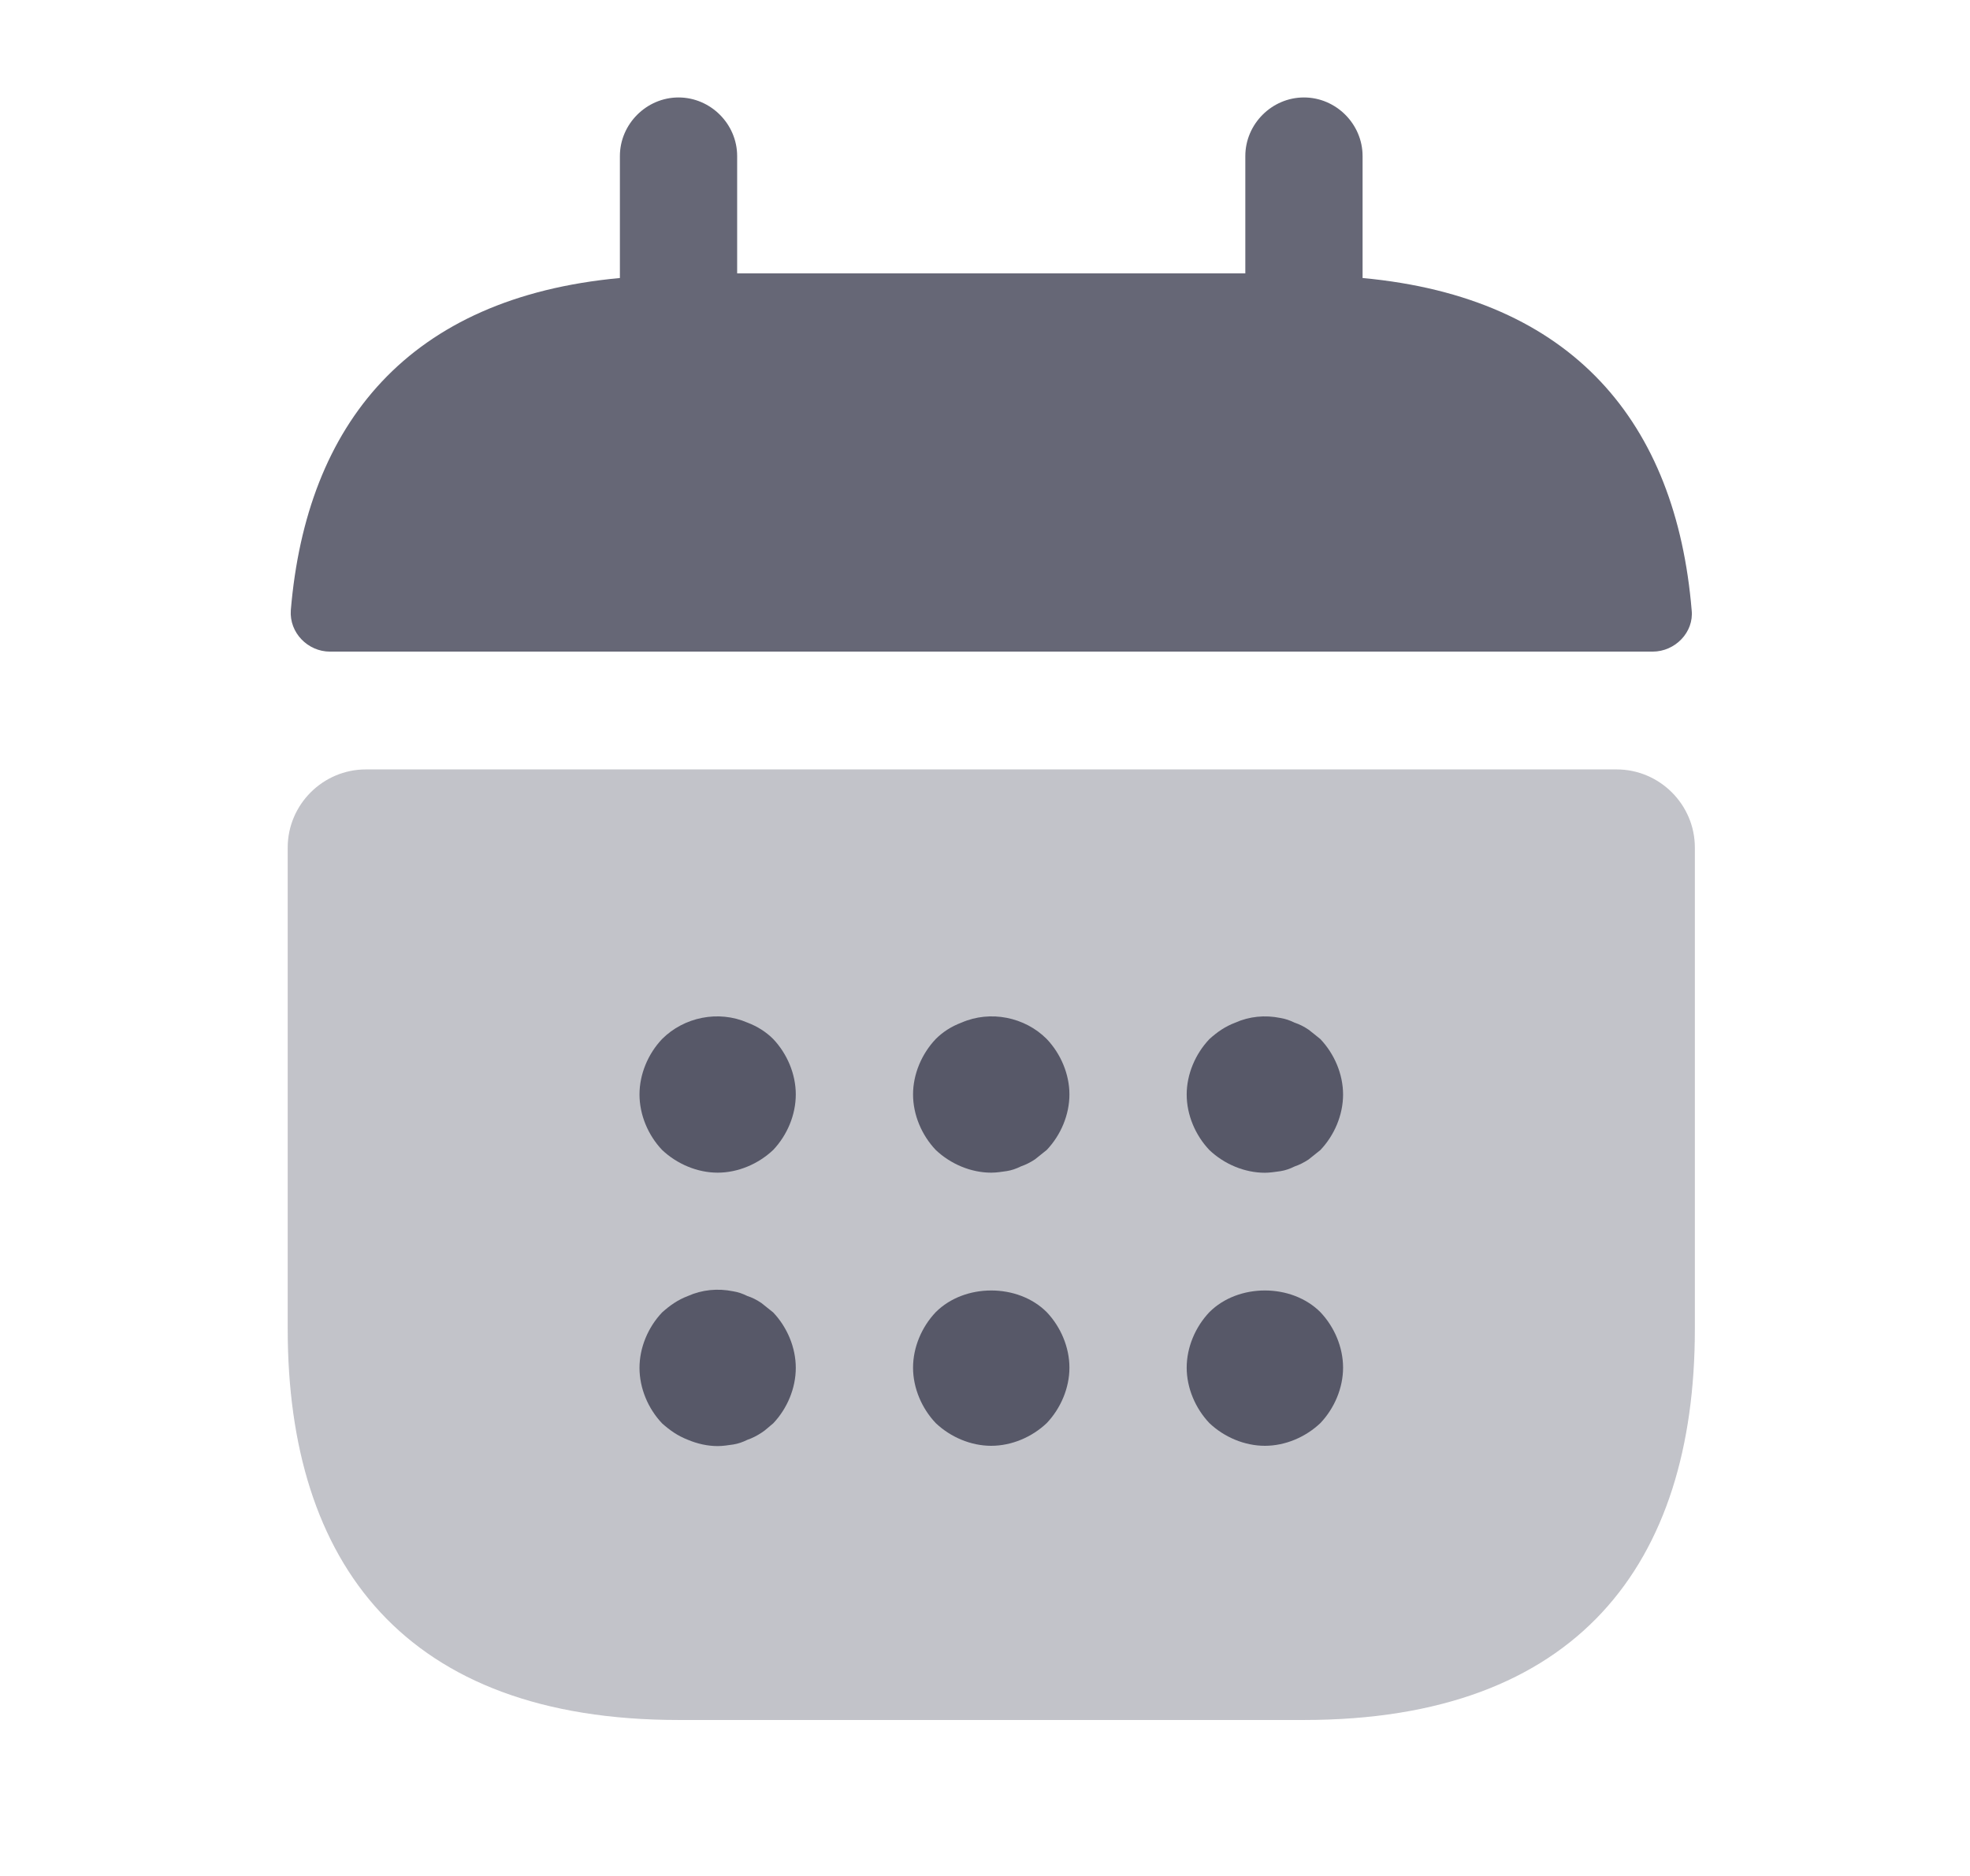
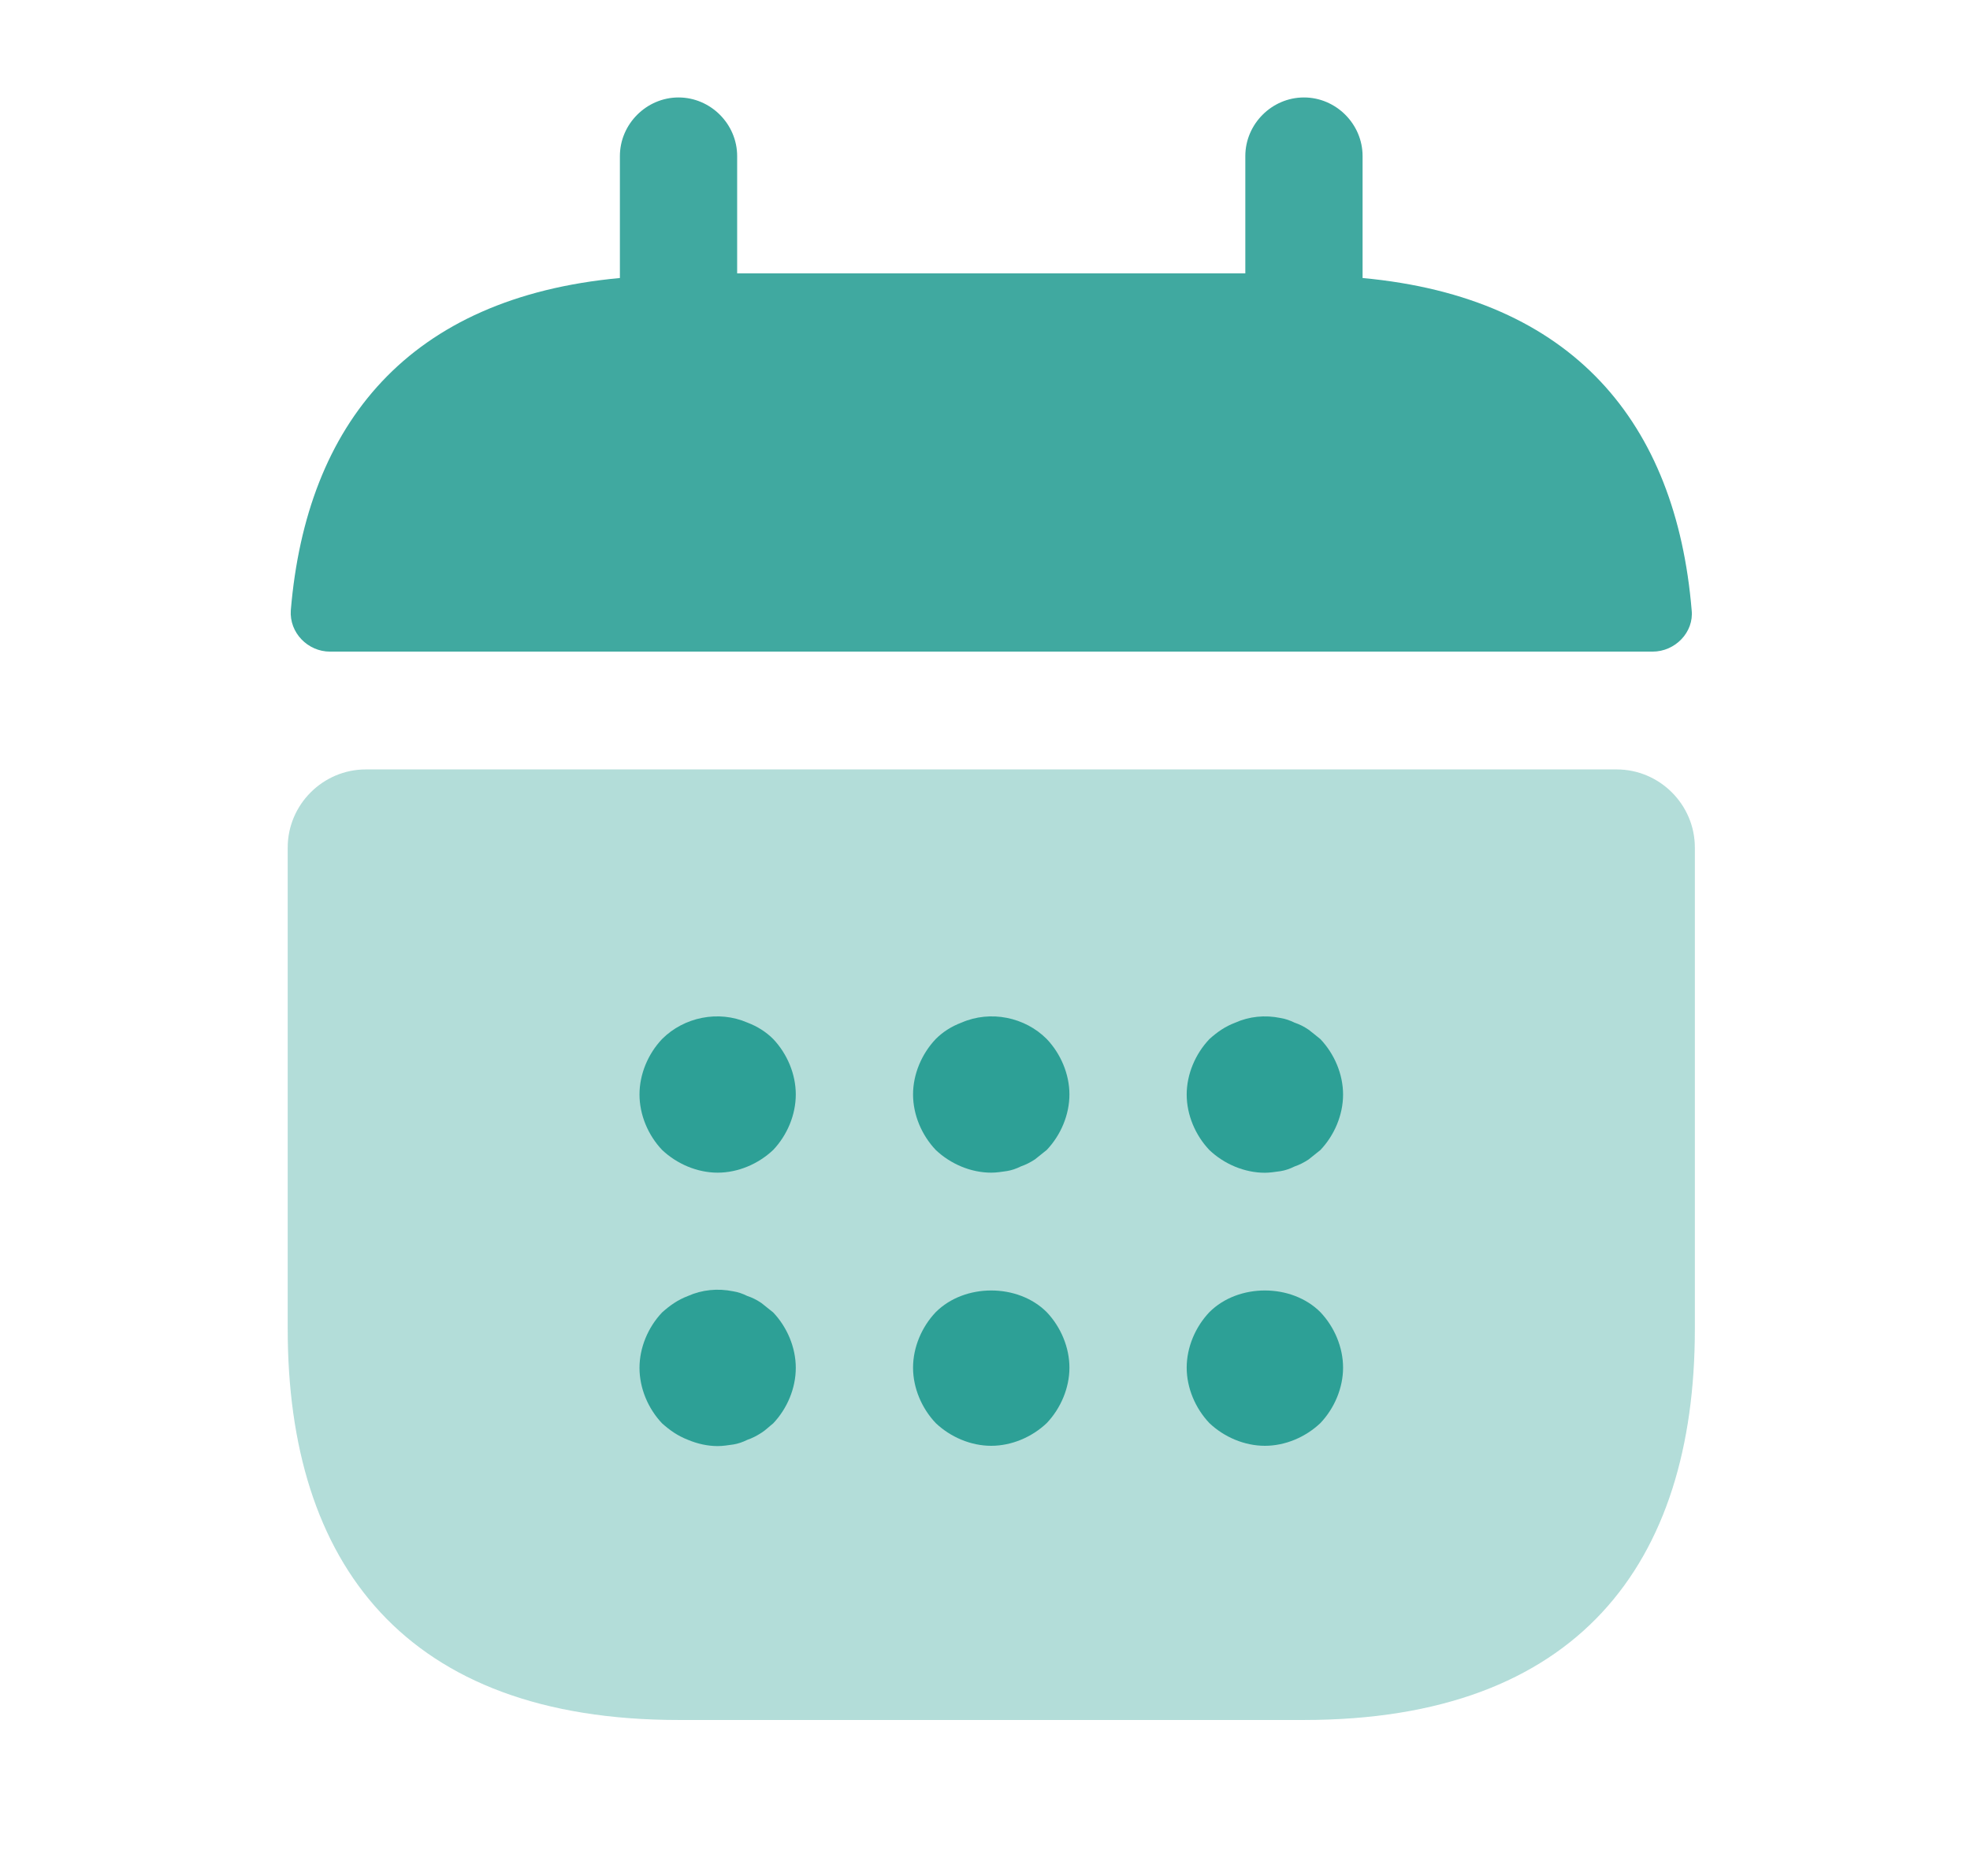
<svg xmlns="http://www.w3.org/2000/svg" width="21" height="20" viewBox="0 0 21 20" fill="none">
-   <path d="M14.525 2.964V1.664C14.525 1.322 14.242 1.039 13.9 1.039C13.558 1.039 13.275 1.322 13.275 1.664V2.914H7.858V1.664C7.858 1.322 7.575 1.039 7.233 1.039C6.892 1.039 6.608 1.322 6.608 1.664V2.964C4.358 3.172 3.267 4.514 3.1 6.506C3.083 6.747 3.283 6.947 3.517 6.947H17.617C17.858 6.947 18.058 6.739 18.033 6.506C17.867 4.514 16.775 3.172 14.525 2.964Z" fill="#333548" fill-opacity="0.75" />
-   <path opacity="0.4" d="M17.233 8.203C17.692 8.203 18.067 8.578 18.067 9.036V14.17C18.067 16.67 16.817 18.337 13.9 18.337H7.233C4.317 18.337 3.067 16.67 3.067 14.17V9.036C3.067 8.578 3.442 8.203 3.9 8.203H17.233Z" fill="#333548" fill-opacity="0.75" />
-   <path d="M7.65 12.502C7.433 12.502 7.217 12.41 7.058 12.26C6.908 12.102 6.817 11.885 6.817 11.668C6.817 11.452 6.908 11.235 7.058 11.077C7.292 10.843 7.658 10.768 7.967 10.902C8.075 10.943 8.167 11.002 8.242 11.077C8.392 11.235 8.483 11.452 8.483 11.668C8.483 11.885 8.392 12.102 8.242 12.26C8.083 12.41 7.867 12.502 7.65 12.502Z" fill="#333548" fill-opacity="0.75" />
-   <path d="M10.566 12.502C10.35 12.502 10.133 12.41 9.975 12.26C9.825 12.102 9.733 11.885 9.733 11.668C9.733 11.452 9.825 11.235 9.975 11.077C10.05 11.002 10.141 10.943 10.25 10.902C10.558 10.768 10.925 10.843 11.158 11.077C11.308 11.235 11.4 11.452 11.4 11.668C11.4 11.885 11.308 12.102 11.158 12.26C11.116 12.293 11.075 12.327 11.033 12.36C10.983 12.393 10.933 12.418 10.883 12.435C10.833 12.46 10.783 12.477 10.733 12.485C10.675 12.493 10.625 12.502 10.566 12.502Z" fill="#333548" fill-opacity="0.75" />
-   <path d="M13.484 12.503C13.267 12.503 13.05 12.411 12.892 12.261C12.742 12.103 12.65 11.886 12.65 11.669C12.65 11.453 12.742 11.236 12.892 11.078C12.975 11.003 13.059 10.944 13.167 10.903C13.317 10.836 13.484 10.819 13.65 10.853C13.7 10.861 13.75 10.878 13.8 10.903C13.85 10.919 13.9 10.944 13.95 10.978C13.992 11.011 14.034 11.044 14.075 11.078C14.225 11.236 14.317 11.453 14.317 11.669C14.317 11.886 14.225 12.103 14.075 12.261C14.034 12.294 13.992 12.328 13.95 12.361C13.9 12.394 13.85 12.419 13.8 12.436C13.75 12.461 13.7 12.478 13.65 12.486C13.592 12.494 13.534 12.503 13.484 12.503Z" fill="#333548" fill-opacity="0.75" />
-   <path d="M7.65 15.417C7.542 15.417 7.433 15.392 7.333 15.35C7.225 15.308 7.142 15.25 7.058 15.175C6.908 15.017 6.817 14.8 6.817 14.583C6.817 14.367 6.908 14.15 7.058 13.992C7.142 13.917 7.225 13.858 7.333 13.817C7.483 13.75 7.65 13.733 7.817 13.767C7.867 13.775 7.917 13.792 7.967 13.817C8.017 13.833 8.067 13.858 8.117 13.892C8.158 13.925 8.2 13.958 8.242 13.992C8.392 14.15 8.483 14.367 8.483 14.583C8.483 14.8 8.392 15.017 8.242 15.175C8.2 15.208 8.158 15.25 8.117 15.275C8.067 15.308 8.017 15.333 7.967 15.35C7.917 15.375 7.867 15.392 7.817 15.4C7.758 15.408 7.708 15.417 7.65 15.417Z" fill="#333548" fill-opacity="0.75" />
-   <path d="M10.566 15.414C10.35 15.414 10.133 15.322 9.975 15.172C9.825 15.014 9.733 14.797 9.733 14.581C9.733 14.364 9.825 14.147 9.975 13.989C10.283 13.681 10.85 13.681 11.158 13.989C11.308 14.147 11.4 14.364 11.4 14.581C11.4 14.797 11.308 15.014 11.158 15.172C11 15.322 10.783 15.414 10.566 15.414Z" fill="#333548" fill-opacity="0.75" />
-   <path d="M13.484 15.414C13.267 15.414 13.05 15.322 12.892 15.172C12.742 15.014 12.65 14.797 12.65 14.581C12.65 14.364 12.742 14.147 12.892 13.989C13.2 13.681 13.767 13.681 14.075 13.989C14.225 14.147 14.317 14.364 14.317 14.581C14.317 14.797 14.225 15.014 14.075 15.172C13.917 15.322 13.7 15.414 13.484 15.414Z" fill="#333548" fill-opacity="0.75" />
+   <path d="M14.525 2.964V1.664C14.525 1.322 14.242 1.039 13.9 1.039C13.558 1.039 13.275 1.322 13.275 1.664V2.914H7.858V1.664C7.858 1.322 7.575 1.039 7.233 1.039C6.892 1.039 6.608 1.322 6.608 1.664V2.964C4.358 3.172 3.267 4.514 3.1 6.506C3.083 6.747 3.283 6.947 3.517 6.947H17.617C17.858 6.947 18.058 6.739 18.033 6.506C17.867 4.514 16.775 3.172 14.525 2.964Z" fill="#008c80" fill-opacity="0.75" />
+   <path opacity="0.4" d="M17.233 8.203C17.692 8.203 18.067 8.578 18.067 9.036V14.17C18.067 16.67 16.817 18.337 13.9 18.337H7.233C4.317 18.337 3.067 16.67 3.067 14.17V9.036C3.067 8.578 3.442 8.203 3.9 8.203H17.233Z" fill="#008c80" fill-opacity="0.75" />
+   <path d="M7.65 12.502C7.433 12.502 7.217 12.41 7.058 12.26C6.908 12.102 6.817 11.885 6.817 11.668C6.817 11.452 6.908 11.235 7.058 11.077C7.292 10.843 7.658 10.768 7.967 10.902C8.075 10.943 8.167 11.002 8.242 11.077C8.392 11.235 8.483 11.452 8.483 11.668C8.483 11.885 8.392 12.102 8.242 12.26C8.083 12.41 7.867 12.502 7.65 12.502Z" fill="#008c80" fill-opacity="0.75" />
+   <path d="M10.566 12.502C10.35 12.502 10.133 12.41 9.975 12.26C9.825 12.102 9.733 11.885 9.733 11.668C9.733 11.452 9.825 11.235 9.975 11.077C10.05 11.002 10.141 10.943 10.25 10.902C10.558 10.768 10.925 10.843 11.158 11.077C11.308 11.235 11.4 11.452 11.4 11.668C11.4 11.885 11.308 12.102 11.158 12.26C11.116 12.293 11.075 12.327 11.033 12.36C10.983 12.393 10.933 12.418 10.883 12.435C10.833 12.46 10.783 12.477 10.733 12.485C10.675 12.493 10.625 12.502 10.566 12.502Z" fill="#008c80" fill-opacity="0.75" />
+   <path d="M13.484 12.503C13.267 12.503 13.05 12.411 12.892 12.261C12.742 12.103 12.65 11.886 12.65 11.669C12.65 11.453 12.742 11.236 12.892 11.078C12.975 11.003 13.059 10.944 13.167 10.903C13.317 10.836 13.484 10.819 13.65 10.853C13.7 10.861 13.75 10.878 13.8 10.903C13.85 10.919 13.9 10.944 13.95 10.978C13.992 11.011 14.034 11.044 14.075 11.078C14.225 11.236 14.317 11.453 14.317 11.669C14.317 11.886 14.225 12.103 14.075 12.261C14.034 12.294 13.992 12.328 13.95 12.361C13.9 12.394 13.85 12.419 13.8 12.436C13.75 12.461 13.7 12.478 13.65 12.486C13.592 12.494 13.534 12.503 13.484 12.503Z" fill="#008c80" fill-opacity="0.75" />
+   <path d="M7.65 15.417C7.542 15.417 7.433 15.392 7.333 15.35C7.225 15.308 7.142 15.25 7.058 15.175C6.908 15.017 6.817 14.8 6.817 14.583C6.817 14.367 6.908 14.15 7.058 13.992C7.142 13.917 7.225 13.858 7.333 13.817C7.483 13.75 7.65 13.733 7.817 13.767C7.867 13.775 7.917 13.792 7.967 13.817C8.017 13.833 8.067 13.858 8.117 13.892C8.158 13.925 8.2 13.958 8.242 13.992C8.392 14.15 8.483 14.367 8.483 14.583C8.483 14.8 8.392 15.017 8.242 15.175C8.2 15.208 8.158 15.25 8.117 15.275C8.067 15.308 8.017 15.333 7.967 15.35C7.917 15.375 7.867 15.392 7.817 15.4C7.758 15.408 7.708 15.417 7.65 15.417Z" fill="#008c80" fill-opacity="0.75" />
+   <path d="M10.566 15.414C10.35 15.414 10.133 15.322 9.975 15.172C9.825 15.014 9.733 14.797 9.733 14.581C9.733 14.364 9.825 14.147 9.975 13.989C10.283 13.681 10.85 13.681 11.158 13.989C11.308 14.147 11.4 14.364 11.4 14.581C11.4 14.797 11.308 15.014 11.158 15.172C11 15.322 10.783 15.414 10.566 15.414Z" fill="#008c80" fill-opacity="0.75" />
+   <path d="M13.484 15.414C13.267 15.414 13.05 15.322 12.892 15.172C12.742 15.014 12.65 14.797 12.65 14.581C12.65 14.364 12.742 14.147 12.892 13.989C13.2 13.681 13.767 13.681 14.075 13.989C14.225 14.147 14.317 14.364 14.317 14.581C14.317 14.797 14.225 15.014 14.075 15.172C13.917 15.322 13.7 15.414 13.484 15.414Z" fill="#008c80" fill-opacity="0.75" />
</svg>
